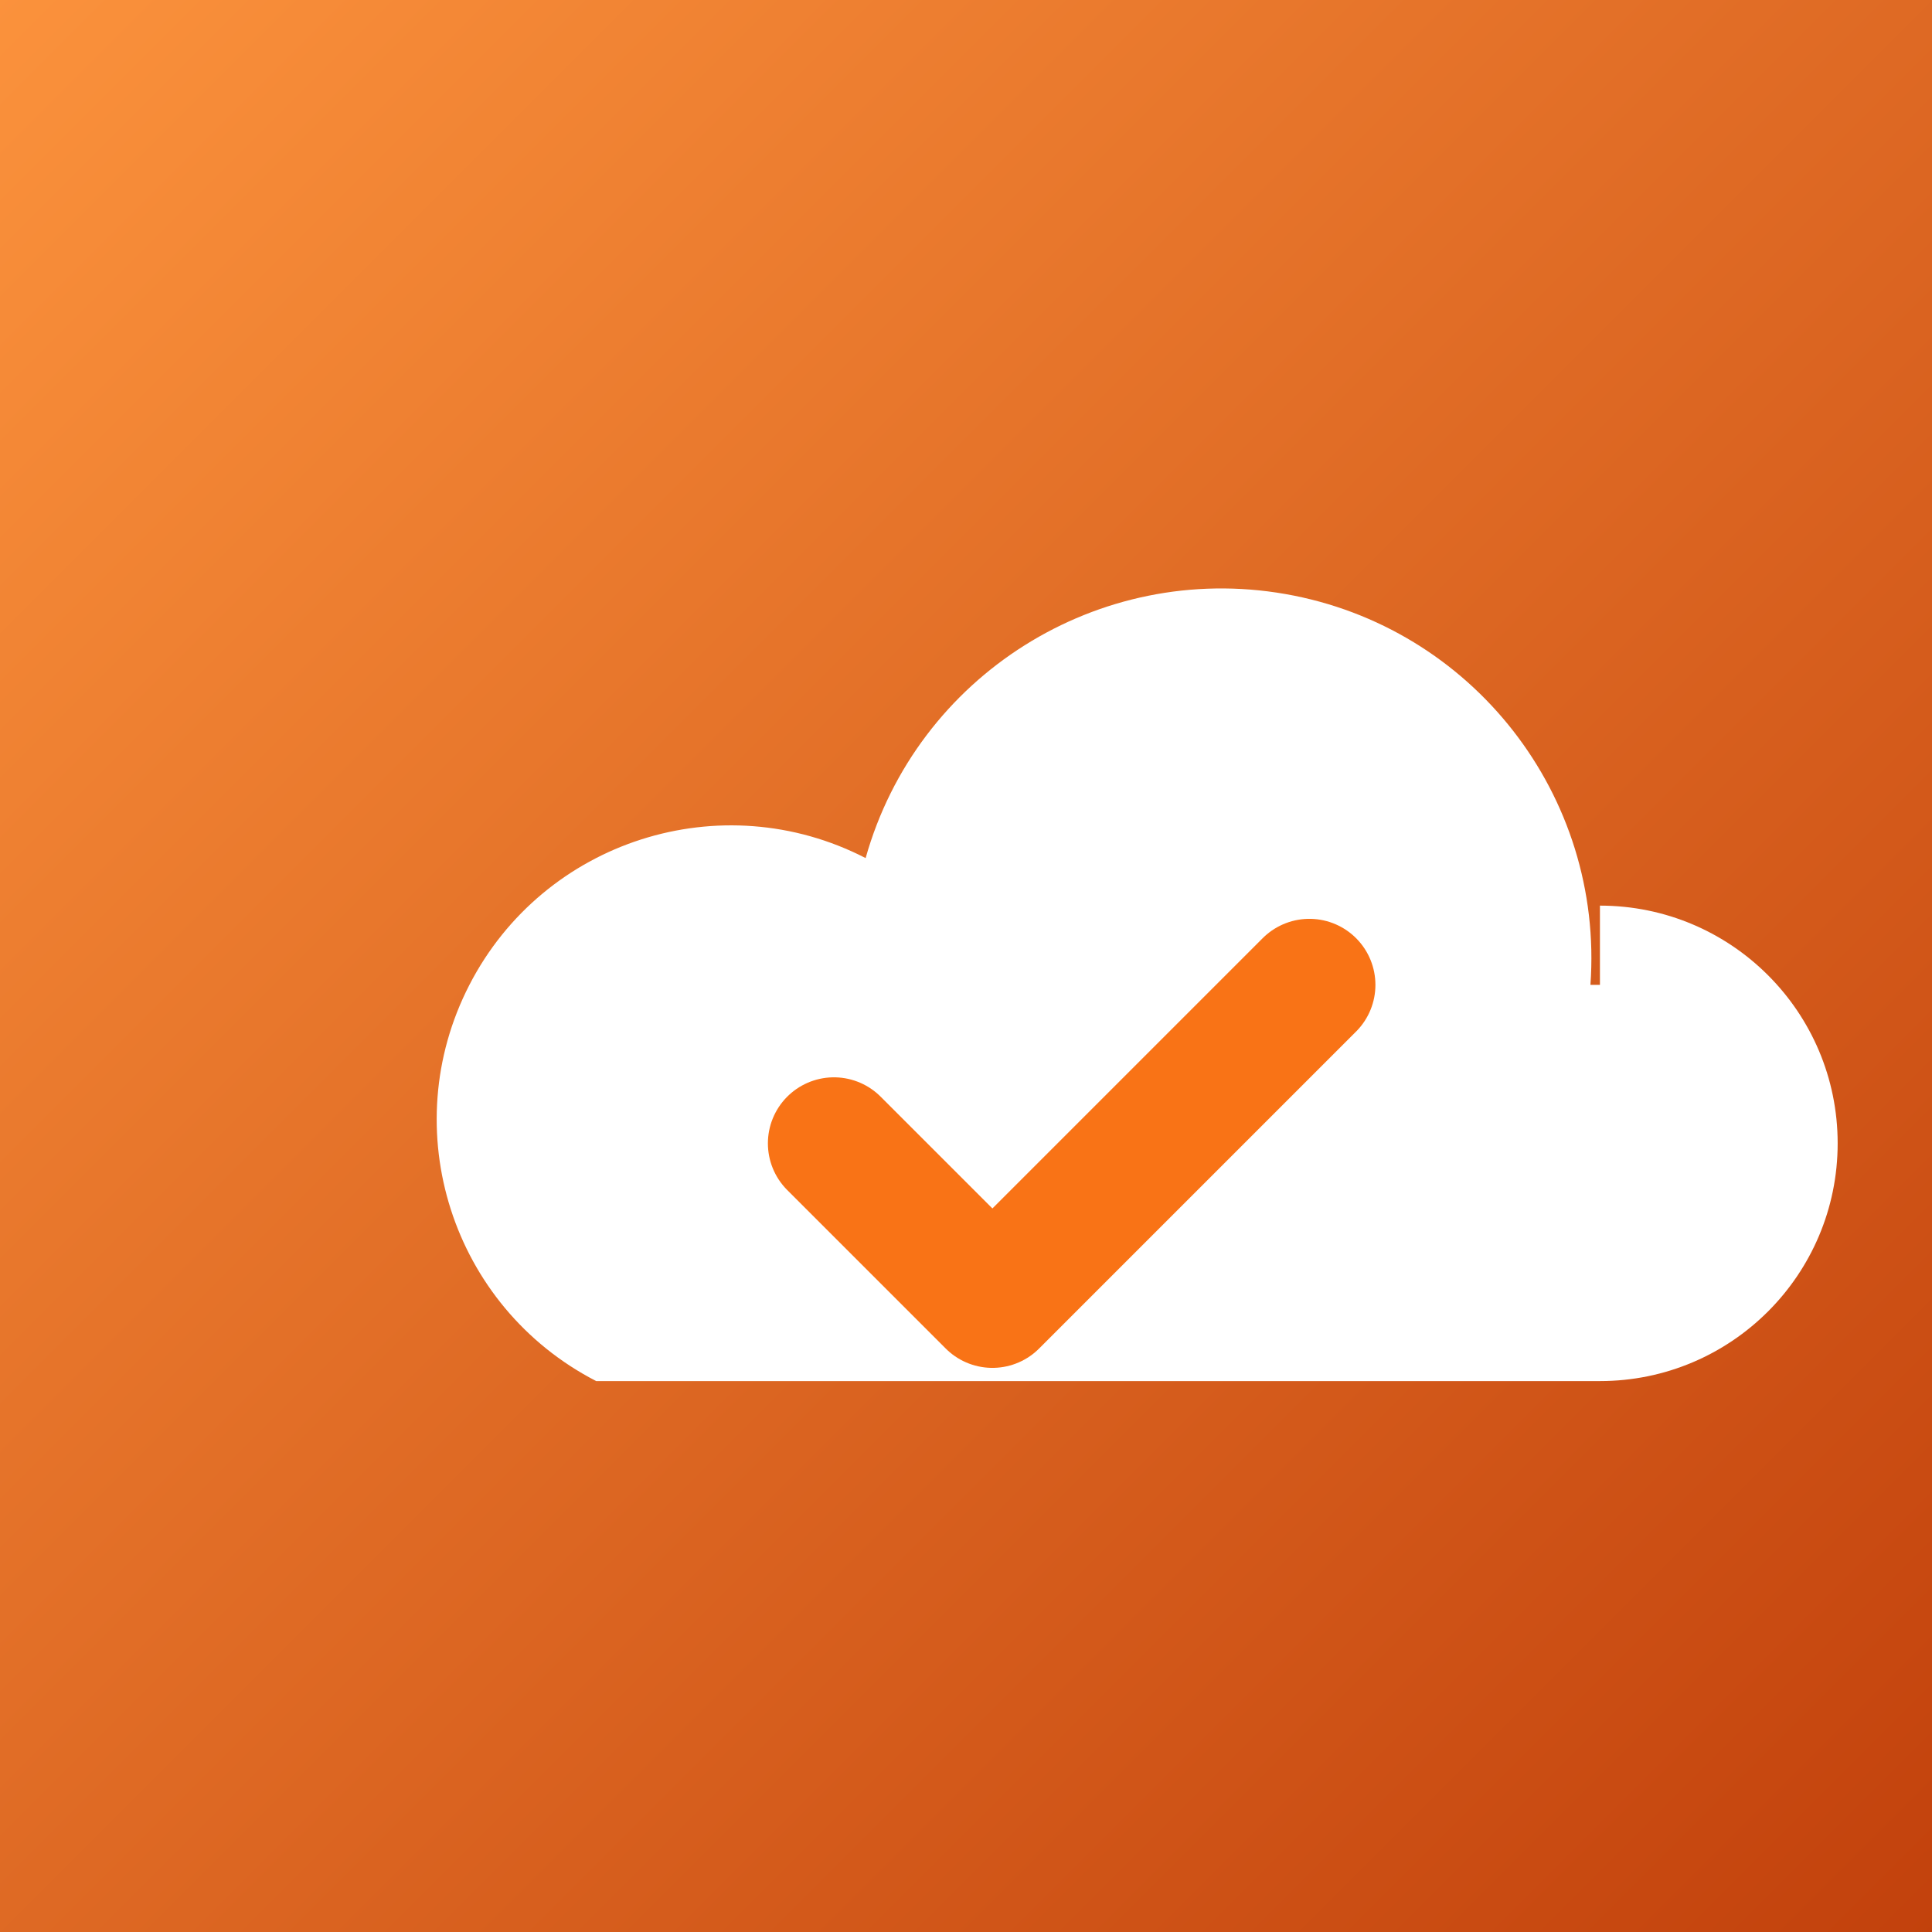
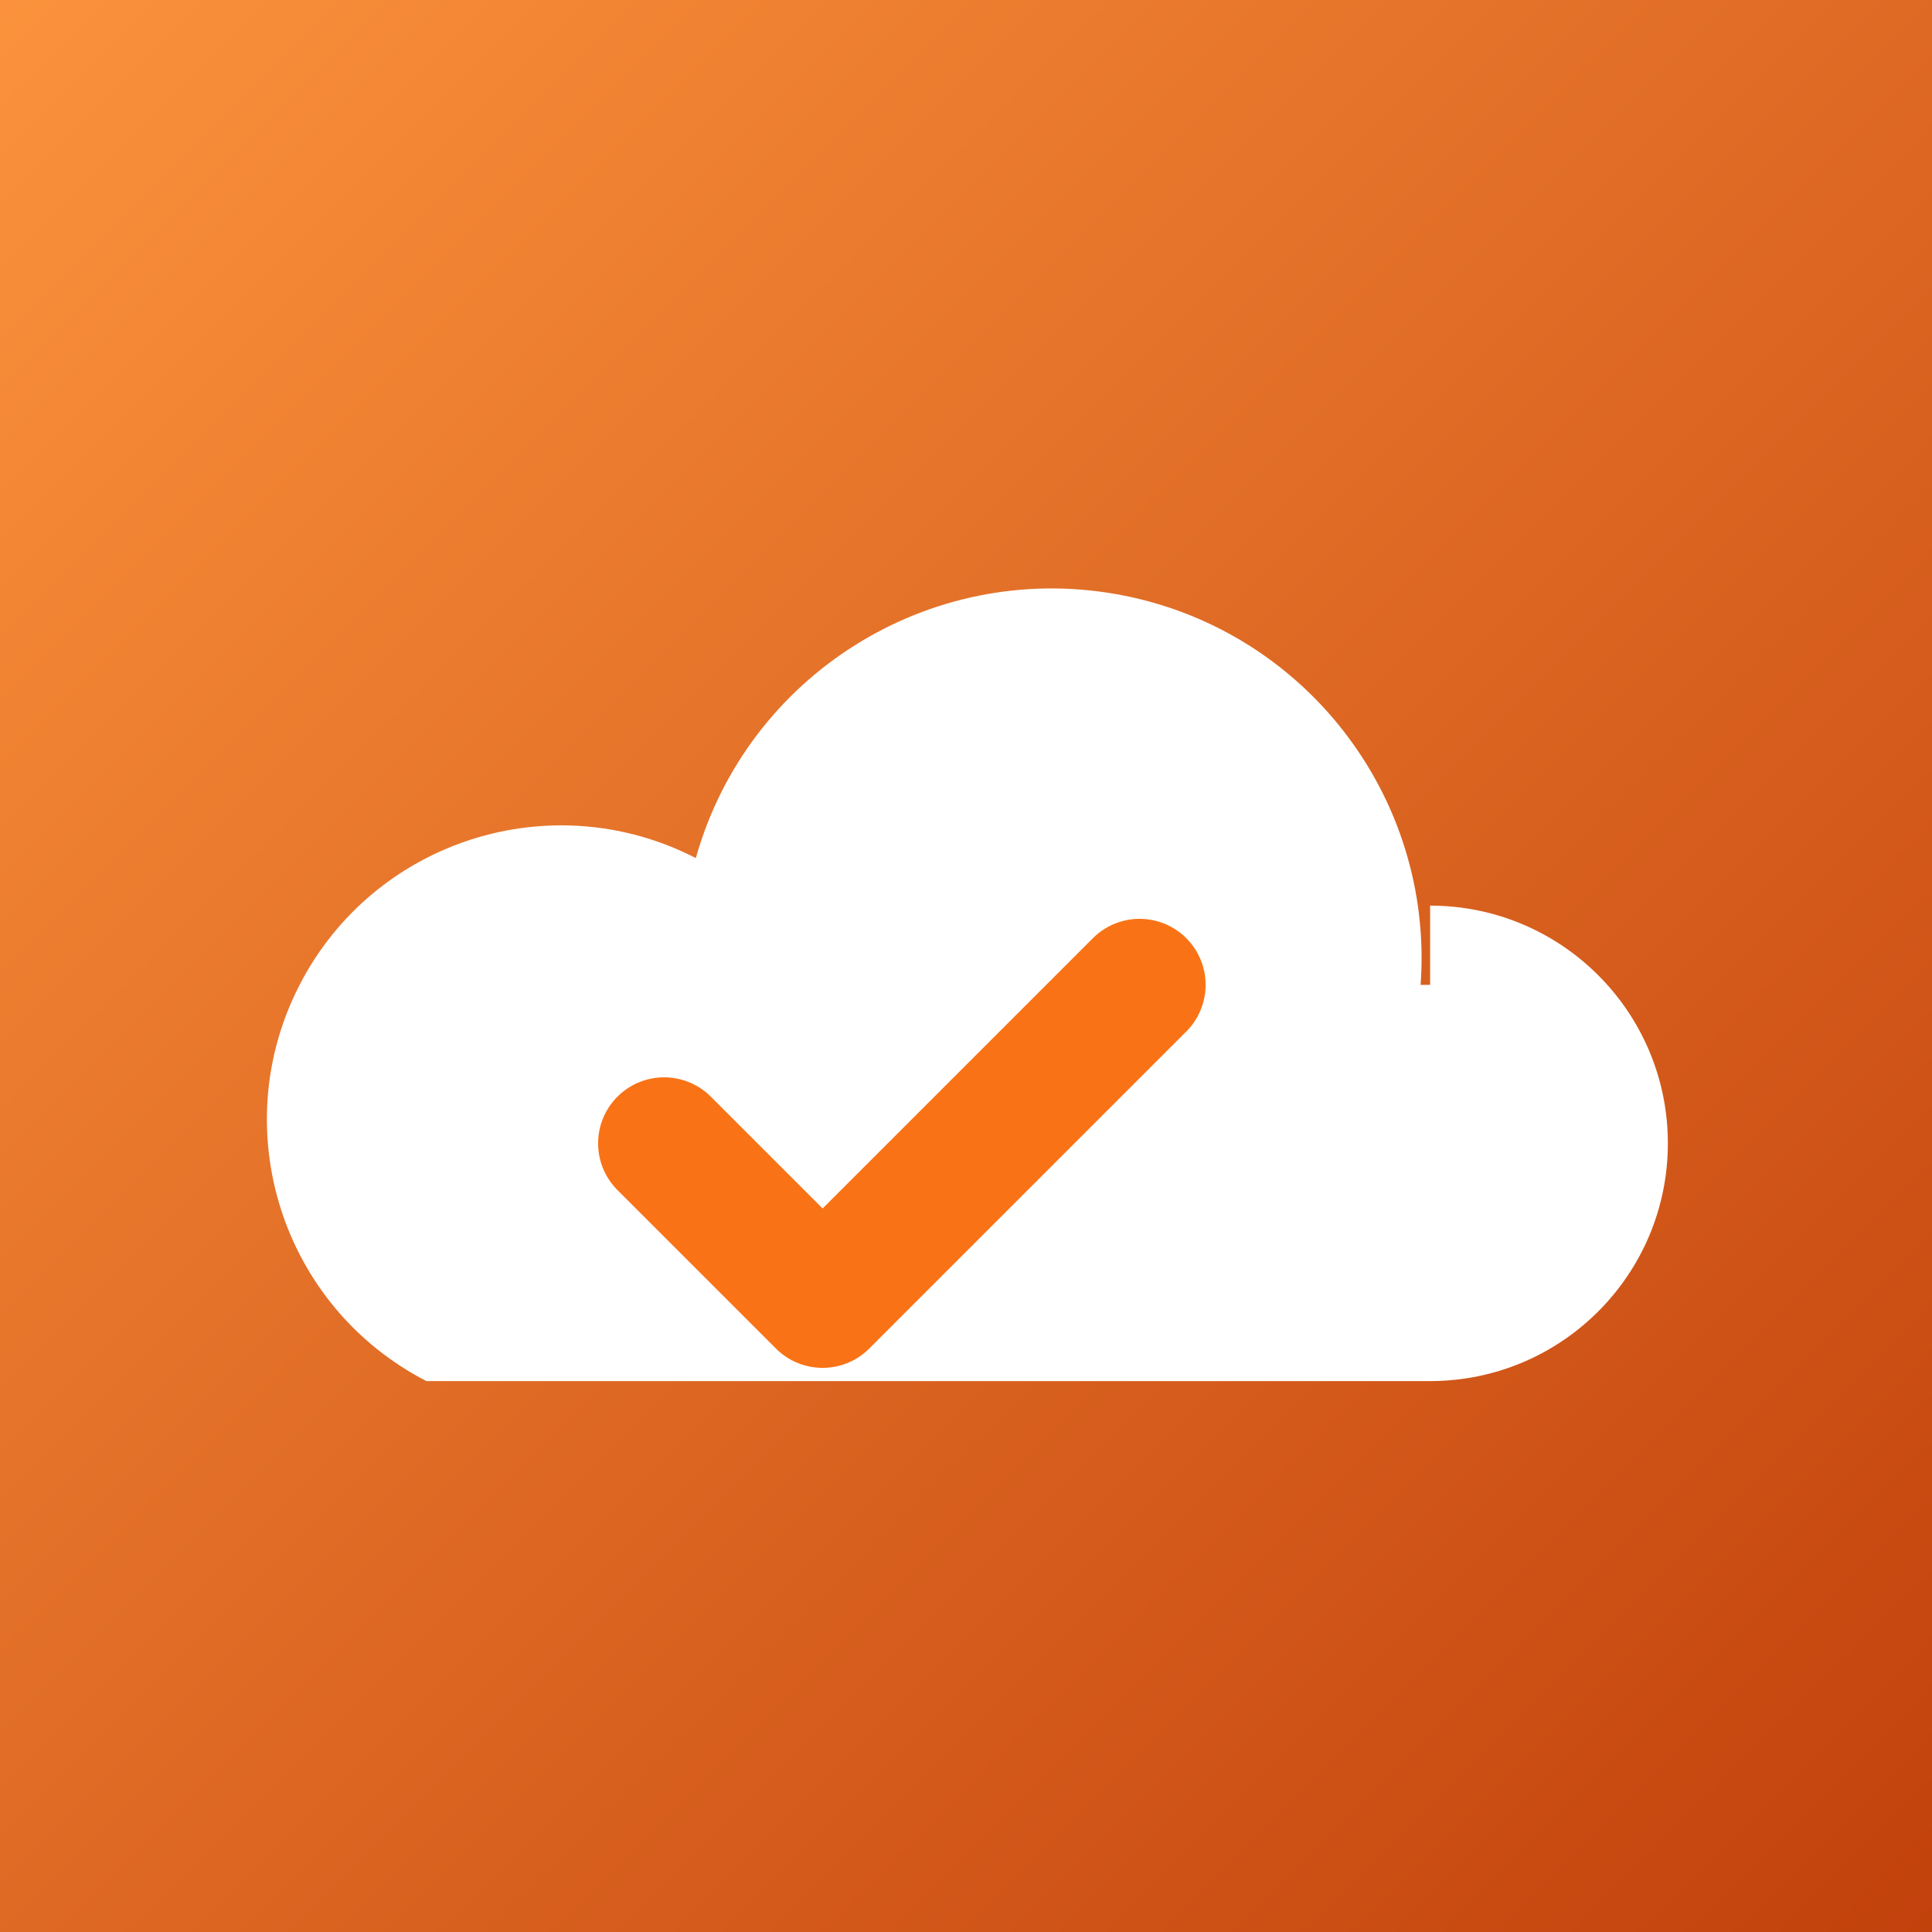
<svg xmlns="http://www.w3.org/2000/svg" viewBox="0 0 512 512">
  <defs>
    <linearGradient id="bg" x1="0" y1="0" x2="1" y2="1">
      <stop offset="0%" stop-color="#fb923c" />
      <stop offset="100%" stop-color="#c2410c" />
    </linearGradient>
  </defs>
  <rect width="512" height="512" fill="url(#bg)" />
-   <g transform="translate(60 72) scale(14)">
+   <g transform="translate(15 72) scale(14)">
    <path d="M26 13.5h-.18A7 7 0 0 0 12.1 11.1 5 5 0 1 0 7 21h19a4.5 4.5 0 0 0 0-9z" fill="white" />
    <path d="M11.5 16.5l3 3 6-6" stroke="#f97316" stroke-width="2.5" stroke-linecap="round" stroke-linejoin="round" fill="none" />
  </g>
</svg>
